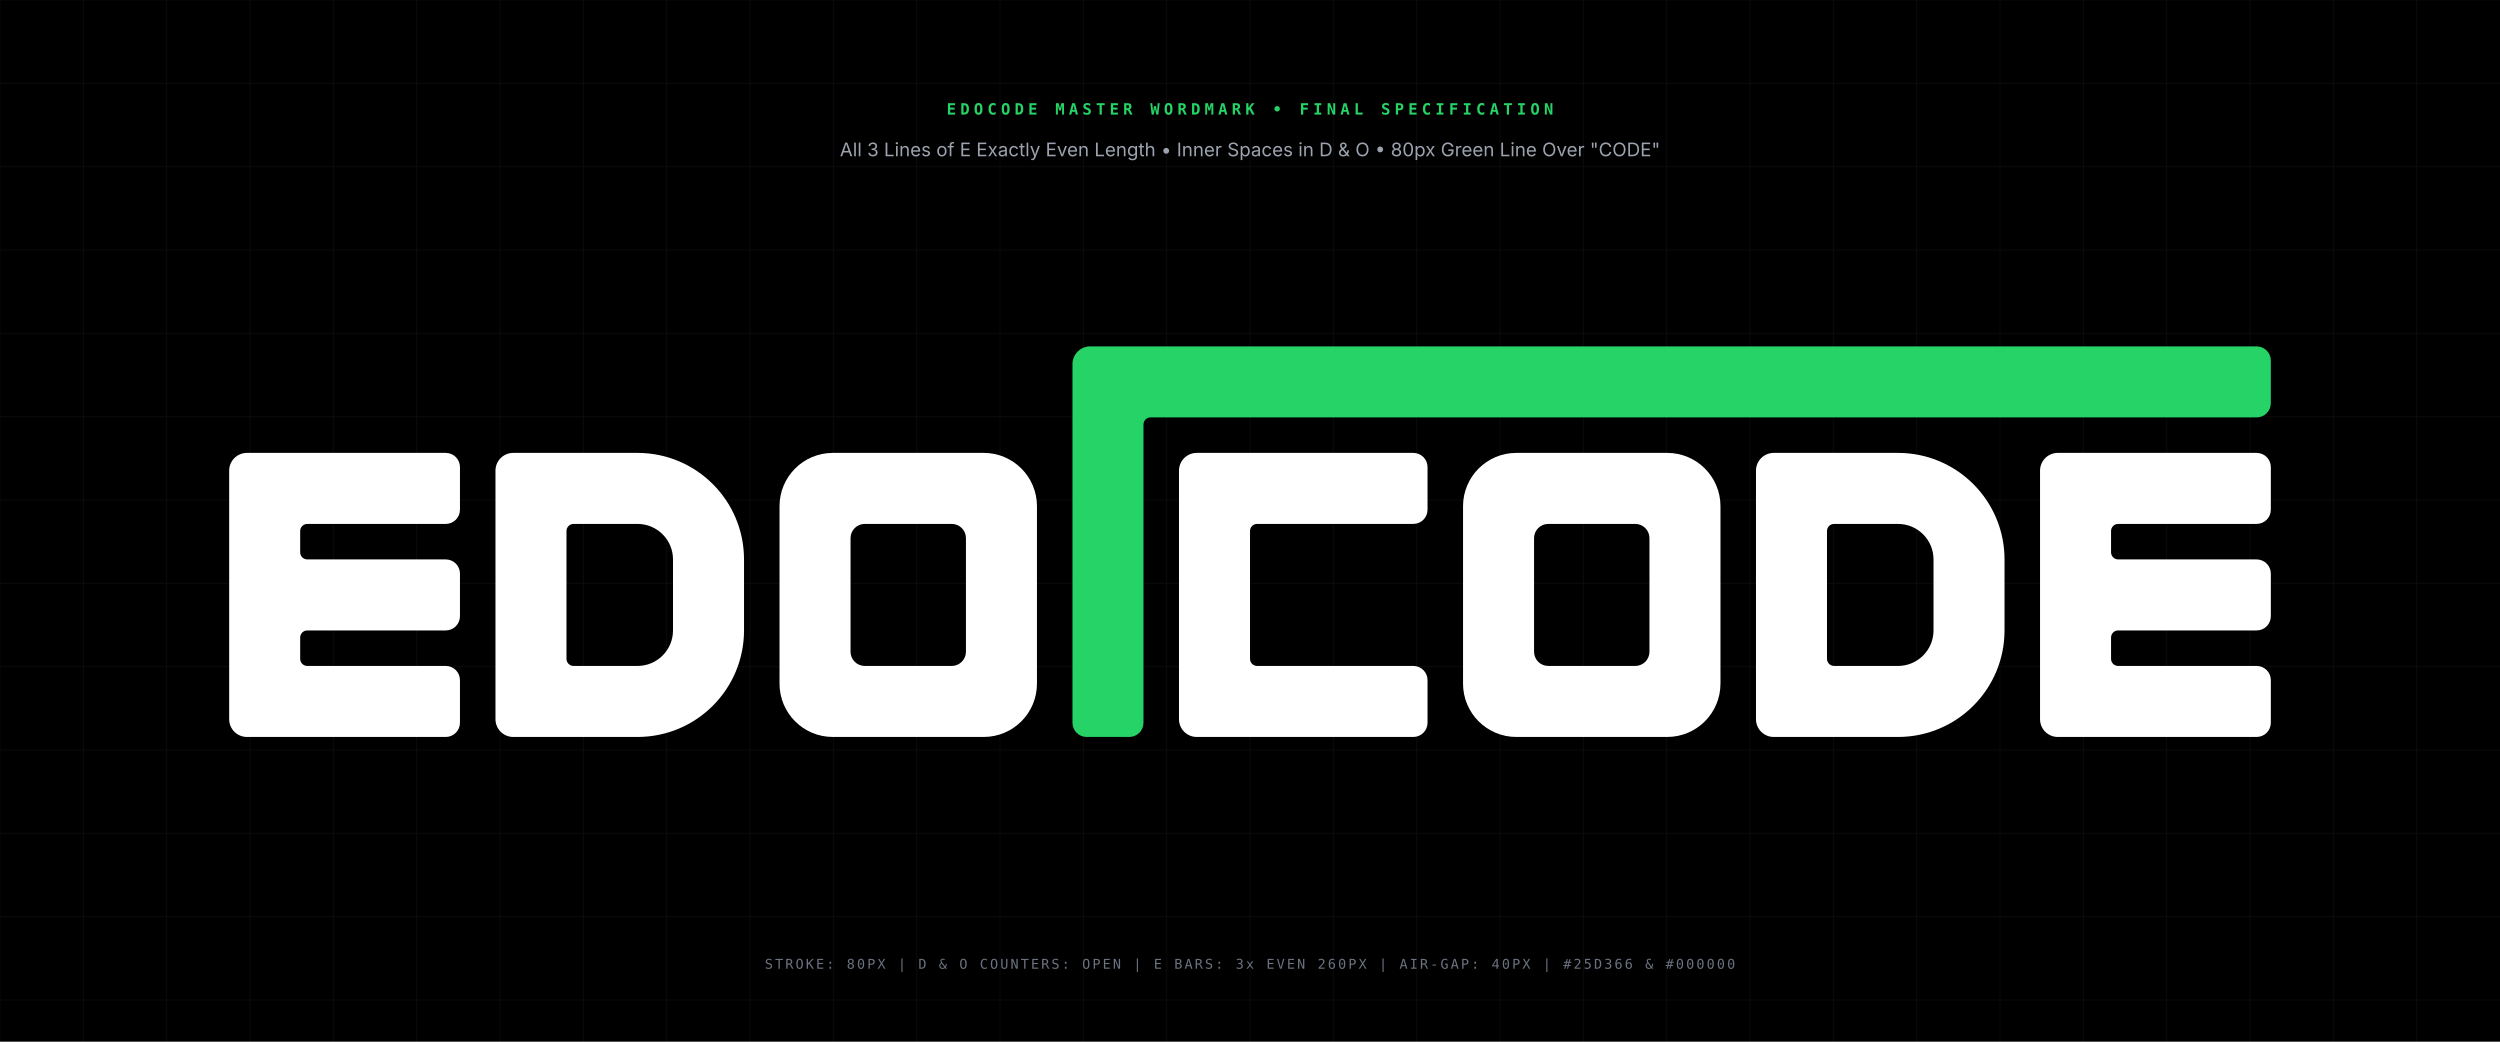
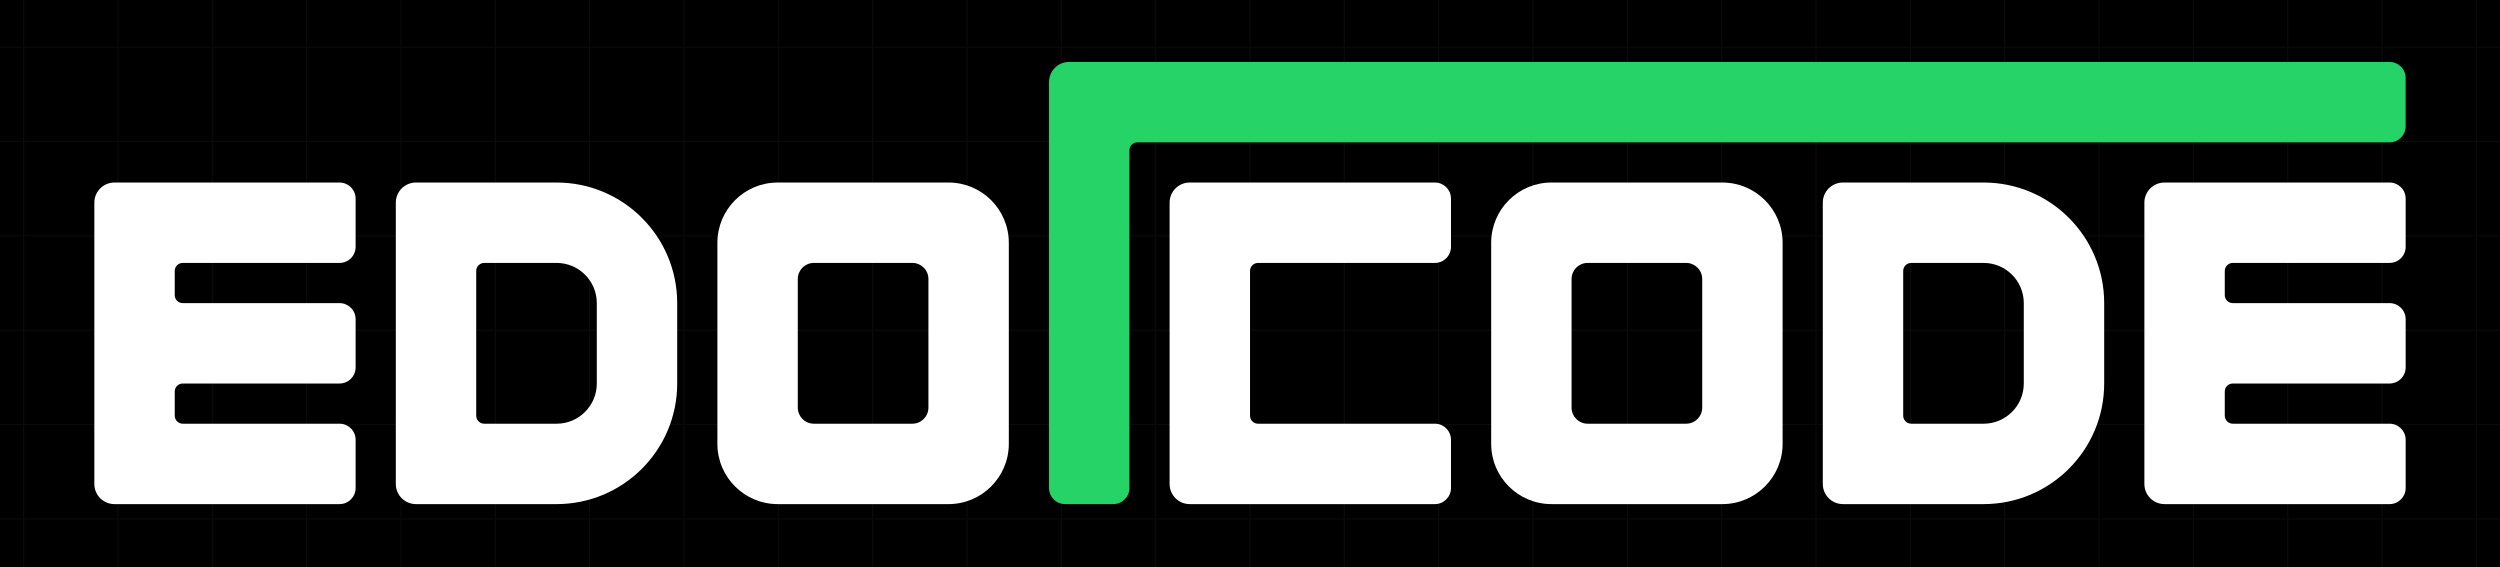
- <svg xmlns="http://www.w3.org/2000/svg" viewBox="0 0 2400 1000" width="2400" height="1000">
+ <svg xmlns="http://www.w3.org/2000/svg" viewBox="140 280 2120 480" width="2120" height="480">
  <rect width="2400" height="1000" fill="#000000" />
  <g opacity="0.04">
    <line x1="0" y1="0" x2="2400" y2="0" stroke="#FFFFFF" stroke-width="1" />
    <line x1="0" y1="80" x2="2400" y2="80" stroke="#FFFFFF" stroke-width="1" />
    <line x1="0" y1="160" x2="2400" y2="160" stroke="#FFFFFF" stroke-width="1" />
    <line x1="0" y1="240" x2="2400" y2="240" stroke="#FFFFFF" stroke-width="1" />
    <line x1="0" y1="320" x2="2400" y2="320" stroke="#FFFFFF" stroke-width="1" />
    <line x1="0" y1="400" x2="2400" y2="400" stroke="#FFFFFF" stroke-width="1" />
    <line x1="0" y1="480" x2="2400" y2="480" stroke="#FFFFFF" stroke-width="1" />
    <line x1="0" y1="560" x2="2400" y2="560" stroke="#FFFFFF" stroke-width="1" />
    <line x1="0" y1="640" x2="2400" y2="640" stroke="#FFFFFF" stroke-width="1" />
    <line x1="0" y1="720" x2="2400" y2="720" stroke="#FFFFFF" stroke-width="1" />
    <line x1="0" y1="800" x2="2400" y2="800" stroke="#FFFFFF" stroke-width="1" />
    <line x1="0" y1="880" x2="2400" y2="880" stroke="#FFFFFF" stroke-width="1" />
    <line x1="0" y1="960" x2="2400" y2="960" stroke="#FFFFFF" stroke-width="1" />
    <line x1="0" y1="0" x2="0" y2="2400" stroke="#FFFFFF" stroke-width="1" />
    <line x1="80" y1="0" x2="80" y2="2400" stroke="#FFFFFF" stroke-width="1" />
    <line x1="160" y1="0" x2="160" y2="2400" stroke="#FFFFFF" stroke-width="1" />
    <line x1="240" y1="0" x2="240" y2="2400" stroke="#FFFFFF" stroke-width="1" />
    <line x1="320" y1="0" x2="320" y2="2400" stroke="#FFFFFF" stroke-width="1" />
    <line x1="400" y1="0" x2="400" y2="2400" stroke="#FFFFFF" stroke-width="1" />
    <line x1="480" y1="0" x2="480" y2="2400" stroke="#FFFFFF" stroke-width="1" />
    <line x1="560" y1="0" x2="560" y2="2400" stroke="#FFFFFF" stroke-width="1" />
    <line x1="640" y1="0" x2="640" y2="2400" stroke="#FFFFFF" stroke-width="1" />
    <line x1="720" y1="0" x2="720" y2="2400" stroke="#FFFFFF" stroke-width="1" />
    <line x1="800" y1="0" x2="800" y2="2400" stroke="#FFFFFF" stroke-width="1" />
    <line x1="880" y1="0" x2="880" y2="2400" stroke="#FFFFFF" stroke-width="1" />
    <line x1="960" y1="0" x2="960" y2="2400" stroke="#FFFFFF" stroke-width="1" />
    <line x1="1040" y1="0" x2="1040" y2="2400" stroke="#FFFFFF" stroke-width="1" />
    <line x1="1120" y1="0" x2="1120" y2="2400" stroke="#FFFFFF" stroke-width="1" />
    <line x1="1200" y1="0" x2="1200" y2="2400" stroke="#FFFFFF" stroke-width="1" />
    <line x1="1280" y1="0" x2="1280" y2="2400" stroke="#FFFFFF" stroke-width="1" />
    <line x1="1360" y1="0" x2="1360" y2="2400" stroke="#FFFFFF" stroke-width="1" />
    <line x1="1440" y1="0" x2="1440" y2="2400" stroke="#FFFFFF" stroke-width="1" />
    <line x1="1520" y1="0" x2="1520" y2="2400" stroke="#FFFFFF" stroke-width="1" />
    <line x1="1600" y1="0" x2="1600" y2="2400" stroke="#FFFFFF" stroke-width="1" />
    <line x1="1680" y1="0" x2="1680" y2="2400" stroke="#FFFFFF" stroke-width="1" />
    <line x1="1760" y1="0" x2="1760" y2="2400" stroke="#FFFFFF" stroke-width="1" />
    <line x1="1840" y1="0" x2="1840" y2="2400" stroke="#FFFFFF" stroke-width="1" />
    <line x1="1920" y1="0" x2="1920" y2="2400" stroke="#FFFFFF" stroke-width="1" />
    <line x1="2000" y1="0" x2="2000" y2="2400" stroke="#FFFFFF" stroke-width="1" />
    <line x1="2080" y1="0" x2="2080" y2="2400" stroke="#FFFFFF" stroke-width="1" />
    <line x1="2160" y1="0" x2="2160" y2="2400" stroke="#FFFFFF" stroke-width="1" />
    <line x1="2240" y1="0" x2="2240" y2="2400" stroke="#FFFFFF" stroke-width="1" />
    <line x1="2320" y1="0" x2="2320" y2="2400" stroke="#FFFFFF" stroke-width="1" />
  </g>
-   <text x="1200.0" y="110" font-family="JetBrains Mono, monospace" font-size="15" font-weight="700" fill="#25D366" text-anchor="middle" letter-spacing="4">
-     EDOCODE MASTER WORDMARK • FINAL SPECIFICATION
-   </text>
-   <text x="1200.0" y="150" font-family="Inter, sans-serif" font-size="18" fill="#9CA3AF" text-anchor="middle">
-     All 3 Lines of E Exactly Even Length • Inner Spaces in D &amp; O • 80px Green Line Over "CODE"
-   </text>
  <g transform="translate(220.0, 434.7826) scale(0.8521739)">
    <path d="     M 0 20      A 20 20 0 0 1 20 0      L 244 0      A 16 16 0 0 1 260 16      L 260 64      A 16 16 0 0 1 244 80      L 88 80      A 8 8 0 0 0 80 88      L 80 112      A 8 8 0 0 0 88 120      L 244 120      A 16 16 0 0 1 260 136      L 260 184      A 16 16 0 0 1 244 200      L 88 200      A 8 8 0 0 0 80 208      L 80 232      A 8 8 0 0 0 88 240      L 244 240      A 16 16 0 0 1 260 256      L 260 304      A 16 16 0 0 1 244 320      L 20 320      A 20 20 0 0 1 0 300      Z     " fill="#FFFFFF" transform="translate(0, 0)" />
    <path d="     M 0 20      A 20 20 0 0 1 20 0      L 160 0      A 120 120 0 0 1 280 120      L 280 200      A 120 120 0 0 1 160 320      L 20 320      A 20 20 0 0 1 0 300      Z      M 88 80      L 160 80      A 40 40 0 0 1 200 120      L 200 200      A 40 40 0 0 1 160 240      L 88 240      A 8 8 0 0 1 80 232      L 80 88      A 8 8 0 0 1 88 80      Z     " fill="#FFFFFF" fill-rule="evenodd" transform="translate(300, 0)" />
    <path d="     M 60 0      L 230 0      A 60 60 0 0 1 290 60      L 290 260      A 60 60 0 0 1 230 320      L 60 320      A 60 60 0 0 1 0 260      L 0 60      A 60 60 0 0 1 60 0      Z      M 96 80      L 194 80      A 16 16 0 0 1 210 96      L 210 224      A 16 16 0 0 1 194 240      L 96 240      A 16 16 0 0 1 80 224      L 80 96      A 16 16 0 0 1 96 80      Z     " fill="#FFFFFF" fill-rule="evenodd" transform="translate(620, 0)" />
    <path d="     M 0 20      A 20 20 0 0 1 20 0      L 264 0      A 16 16 0 0 1 280 16      L 280 64      A 16 16 0 0 1 264 80      L 88 80      A 8 8 0 0 0 80 88      L 80 232      A 8 8 0 0 0 88 240      L 264 240      A 16 16 0 0 1 280 256      L 280 304      A 16 16 0 0 1 264 320      L 20 320      A 20 20 0 0 1 0 300      Z     " fill="#FFFFFF" transform="translate(1070, 0)" />
    <path d="     M 60 0      L 230 0      A 60 60 0 0 1 290 60      L 290 260      A 60 60 0 0 1 230 320      L 60 320      A 60 60 0 0 1 0 260      L 0 60      A 60 60 0 0 1 60 0      Z      M 96 80      L 194 80      A 16 16 0 0 1 210 96      L 210 224      A 16 16 0 0 1 194 240      L 96 240      A 16 16 0 0 1 80 224      L 80 96      A 16 16 0 0 1 96 80      Z     " fill="#FFFFFF" fill-rule="evenodd" transform="translate(1390, 0)" />
    <path d="     M 0 20      A 20 20 0 0 1 20 0      L 160 0      A 120 120 0 0 1 280 120      L 280 200      A 120 120 0 0 1 160 320      L 20 320      A 20 20 0 0 1 0 300      Z      M 88 80      L 160 80      A 40 40 0 0 1 200 120      L 200 200      A 40 40 0 0 1 160 240      L 88 240      A 8 8 0 0 1 80 232      L 80 88      A 8 8 0 0 1 88 80      Z     " fill="#FFFFFF" fill-rule="evenodd" transform="translate(1720, 0)" />
    <path d="     M 0 20      A 20 20 0 0 1 20 0      L 244 0      A 16 16 0 0 1 260 16      L 260 64      A 16 16 0 0 1 244 80      L 88 80      A 8 8 0 0 0 80 88      L 80 112      A 8 8 0 0 0 88 120      L 244 120      A 16 16 0 0 1 260 136      L 260 184      A 16 16 0 0 1 244 200      L 88 200      A 8 8 0 0 0 80 208      L 80 232      A 8 8 0 0 0 88 240      L 244 240      A 16 16 0 0 1 260 256      L 260 304      A 16 16 0 0 1 244 320      L 20 320      A 20 20 0 0 1 0 300      Z     " fill="#FFFFFF" transform="translate(2040, 0)" />
    <path d=" M 950 -100  A 20 20 0 0 1 970 -120  L 2284 -120  A 16 16 0 0 1 2300 -104  L 2300 -56  A 16 16 0 0 1 2284 -40  L 1038 -40  A 8 8 0 0 0 1030 -32  L 1030 304  A 16 16 0 0 1 1014 320  L 966 320  A 16 16 0 0 1 950 304  Z " fill="#25D366" />
  </g>
-   <text x="1200.0" y="930" font-family="JetBrains Mono, monospace" font-size="13" fill="#6B7280" text-anchor="middle" letter-spacing="2">
-     STROKE: 80PX | D &amp; O COUNTERS: OPEN | E BARS: 3x EVEN 260PX | AIR-GAP: 40PX | #25D366 &amp; #000000
-   </text>
</svg>
